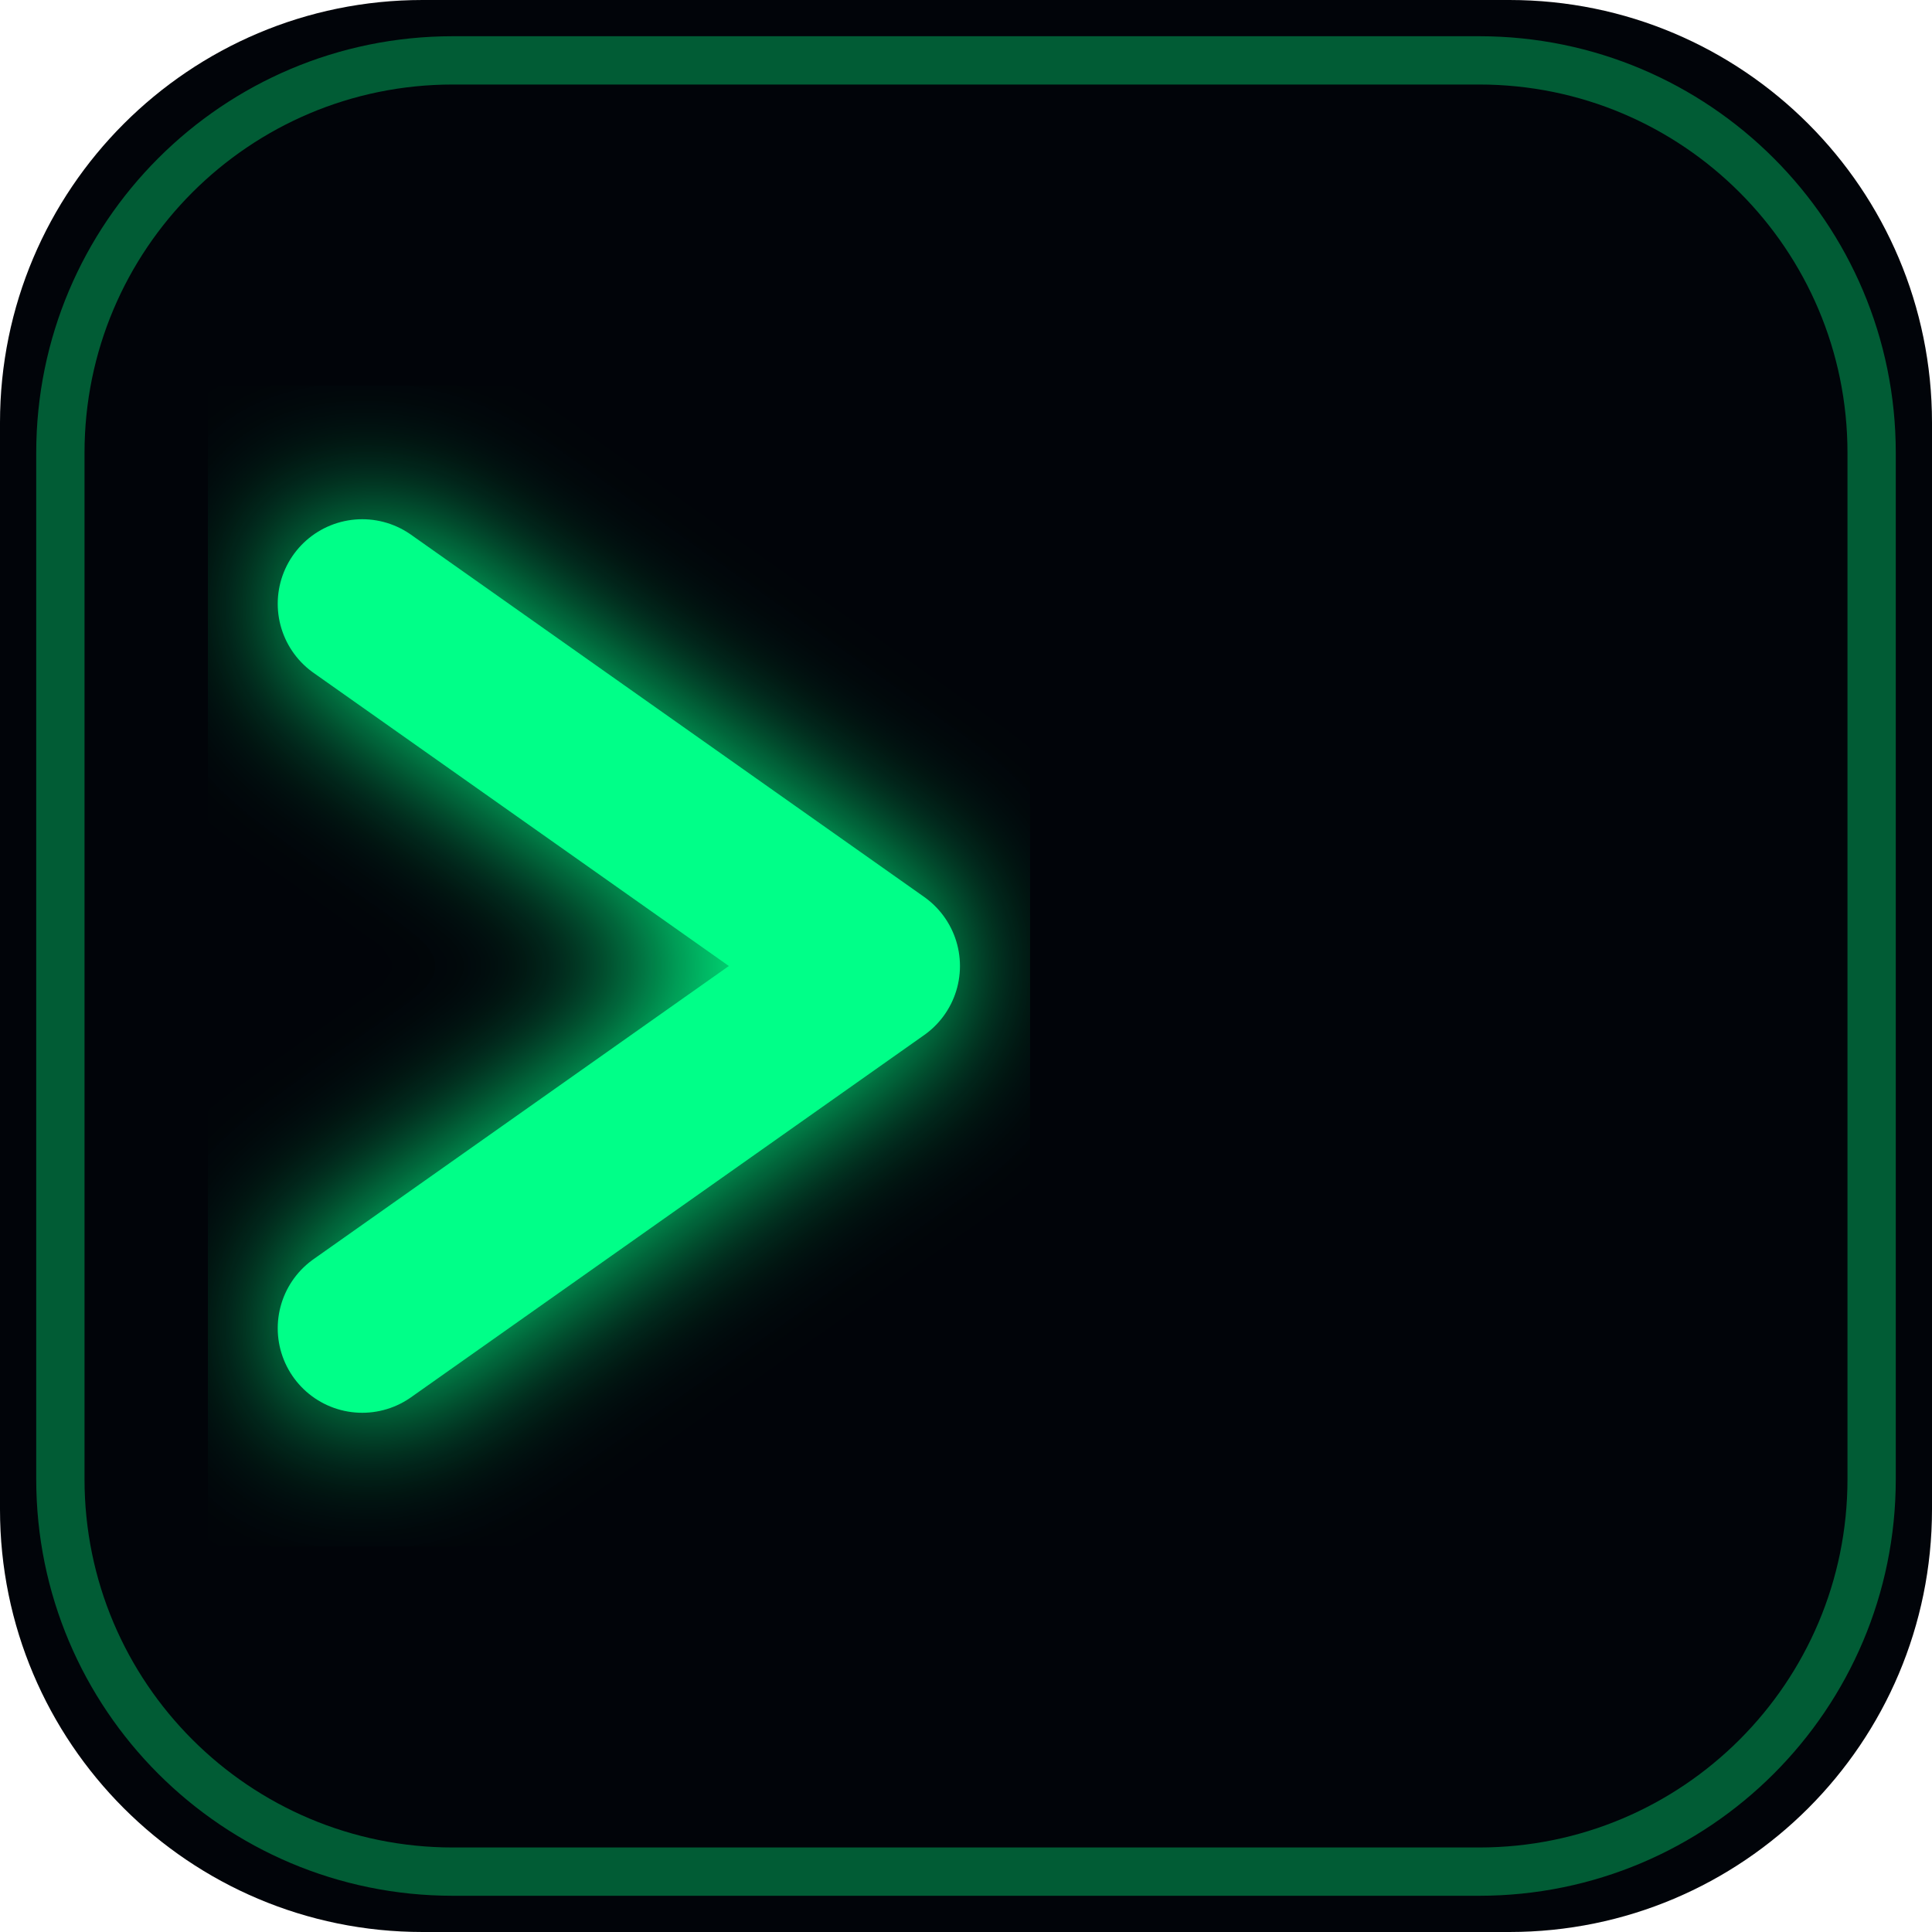
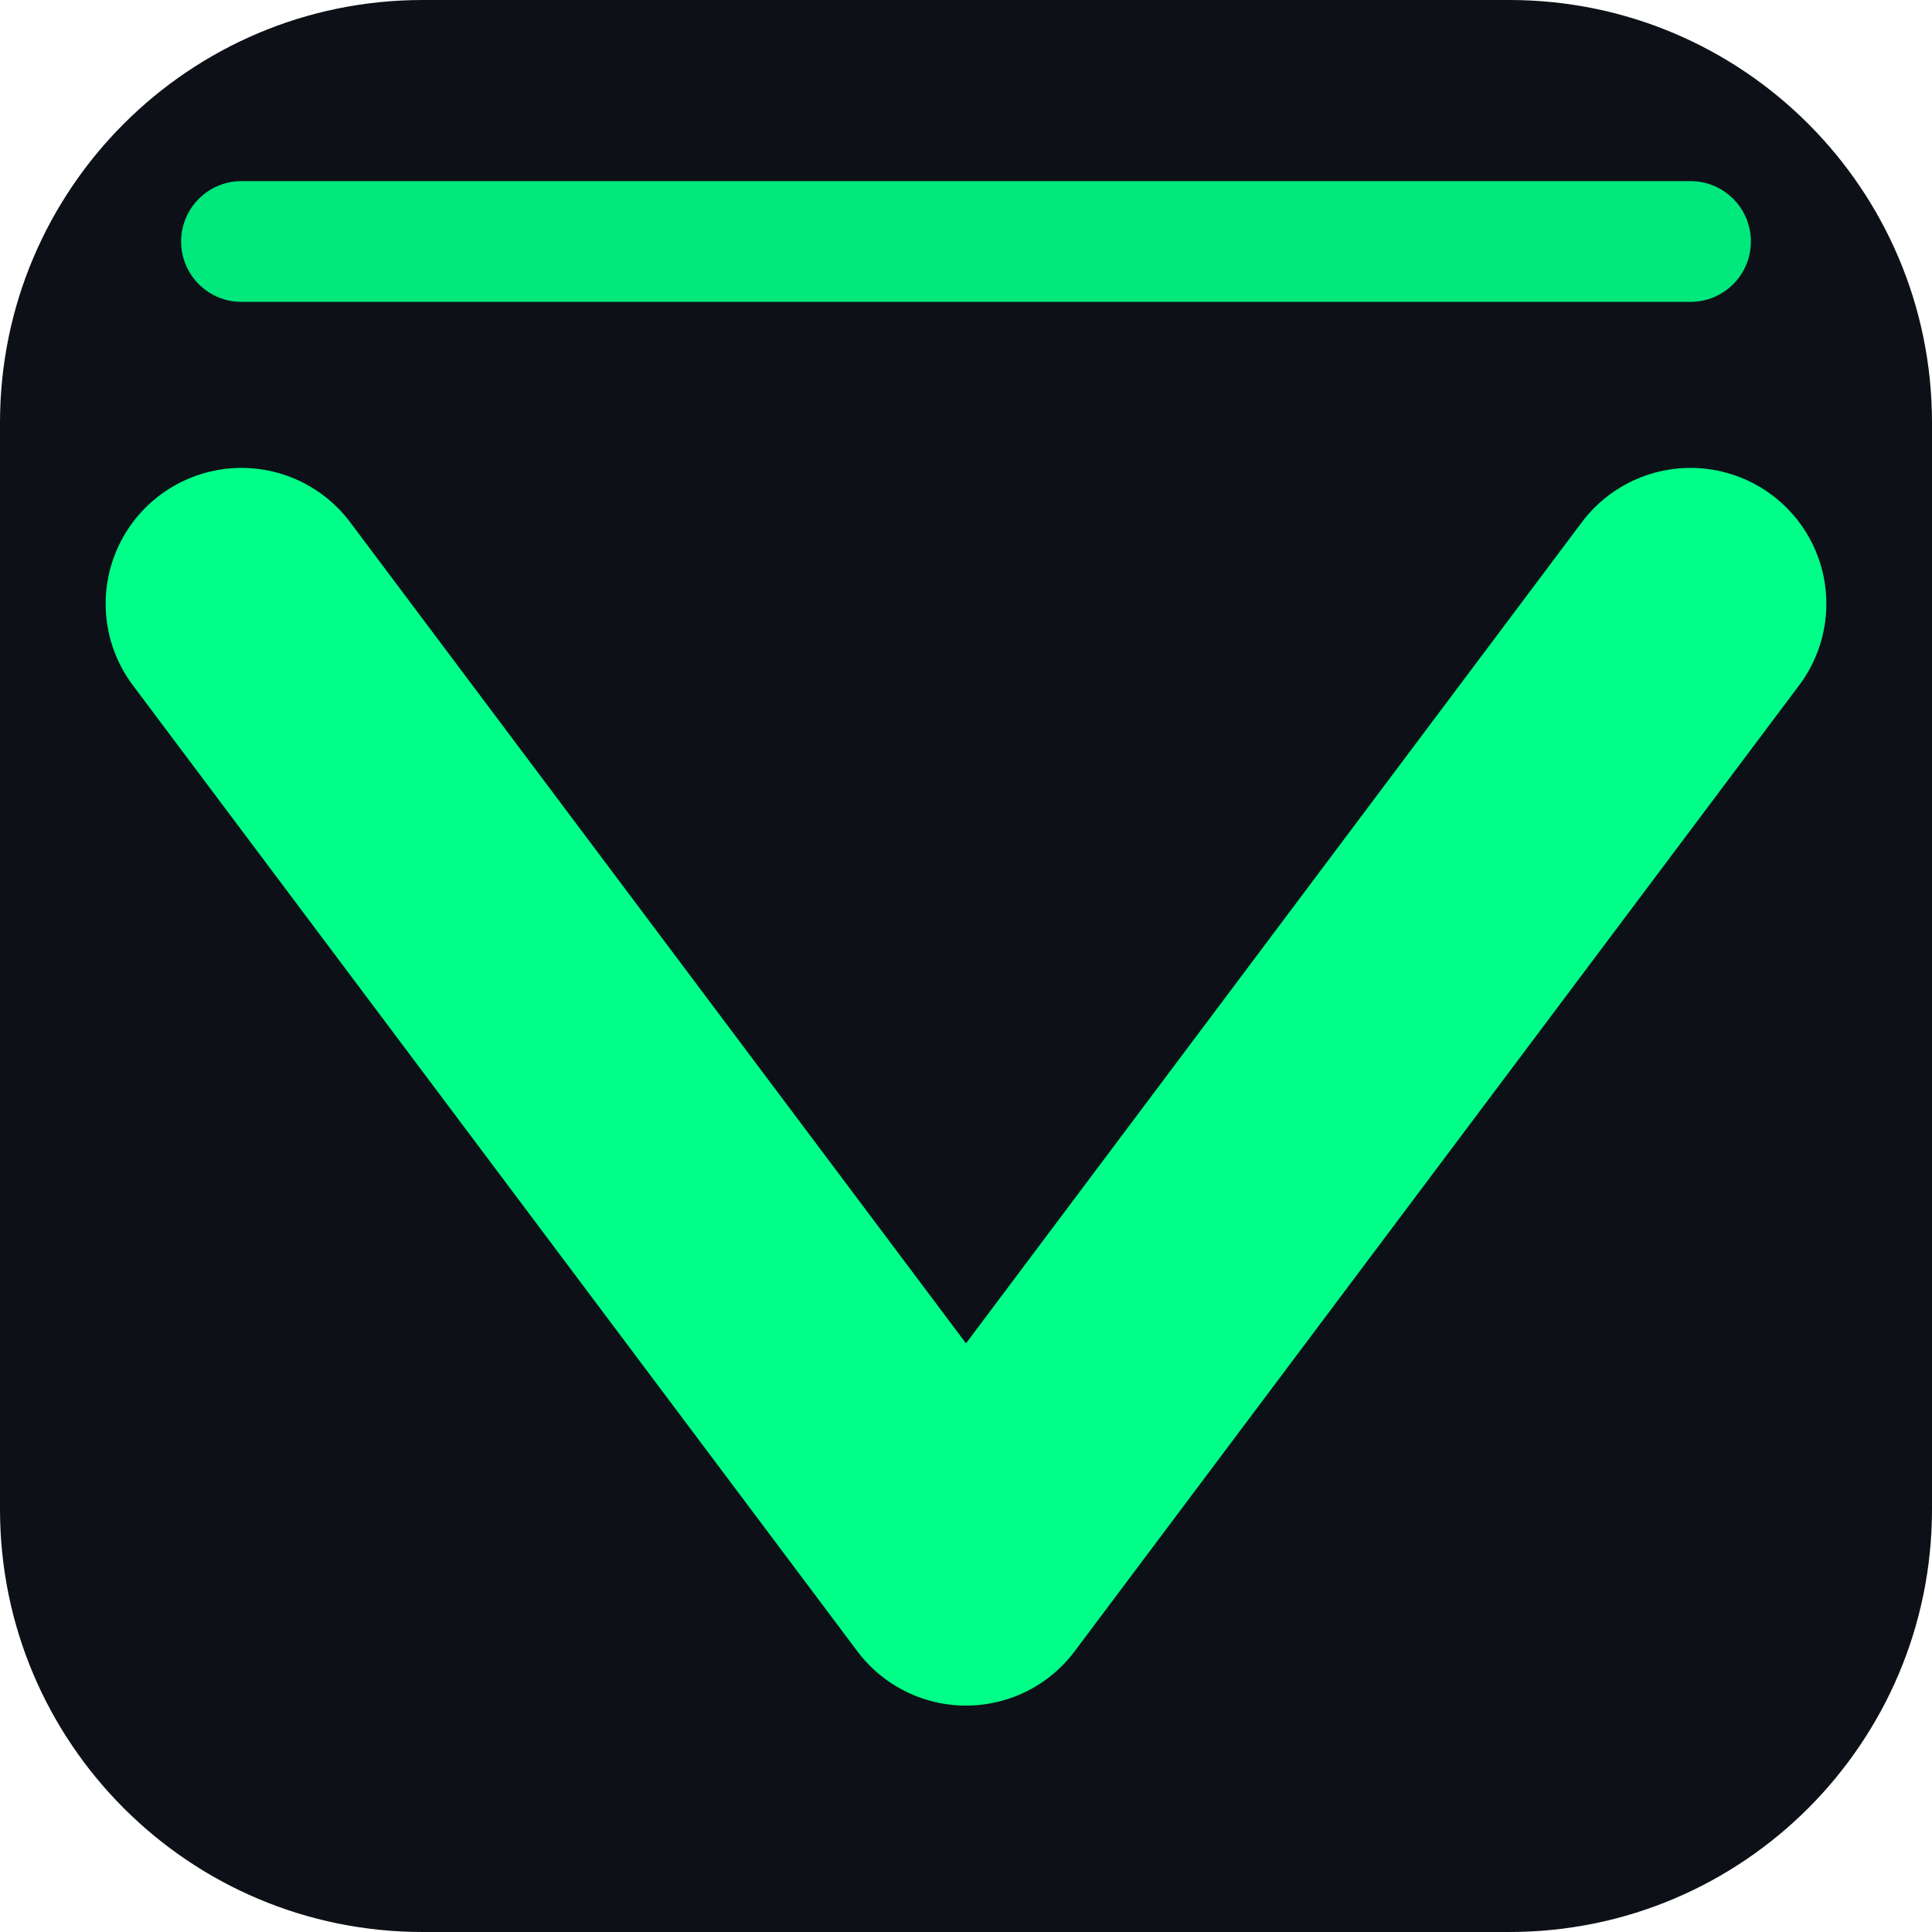
- <svg xmlns="http://www.w3.org/2000/svg" viewBox="0 0 32 32" width="32" height="32">
-   <defs>
-     <filter id="glow" x="-30%" y="-30%" width="160%" height="160%">
-       <feGaussianBlur stdDeviation="1.2" result="blur" />
-       <feMerge>
-         <feMergeNode in="blur" />
-         <feMergeNode in="SourceGraphic" />
-       </feMerge>
-     </filter>
-   </defs>
-   <rect width="32" height="32" rx="7" fill="#010409" />
-   <rect x="1" y="1" width="30" height="30" rx="6.5" fill="none" stroke="#00ff88" stroke-width="0.8" stroke-opacity="0.35" />
-   <path d="M 6 10 L 14.5 16 L 6 22" stroke="#00ff88" stroke-width="2.8" stroke-linecap="round" stroke-linejoin="round" fill="none" filter="url(#glow)" />
-   <path d="M 17.5 22 L 27 22" stroke="#00ff88" stroke-width="2.8" stroke-linecap="round" fill="none" filter="url(#glow)" />
+ <svg xmlns="http://www.w3.org/2000/svg" viewBox="0 0 32 32">
+   <rect width="32" height="32" rx="7" fill="#0d1117" />
+   <rect x="3" y="3" width="26" height="2" rx="1" fill="#00ff88" opacity="0.9" />
+   <polyline points="4,10 16,26 28,10" stroke="#00ff88" stroke-width="4.5" stroke-linecap="round" stroke-linejoin="round" fill="none" />
</svg>
